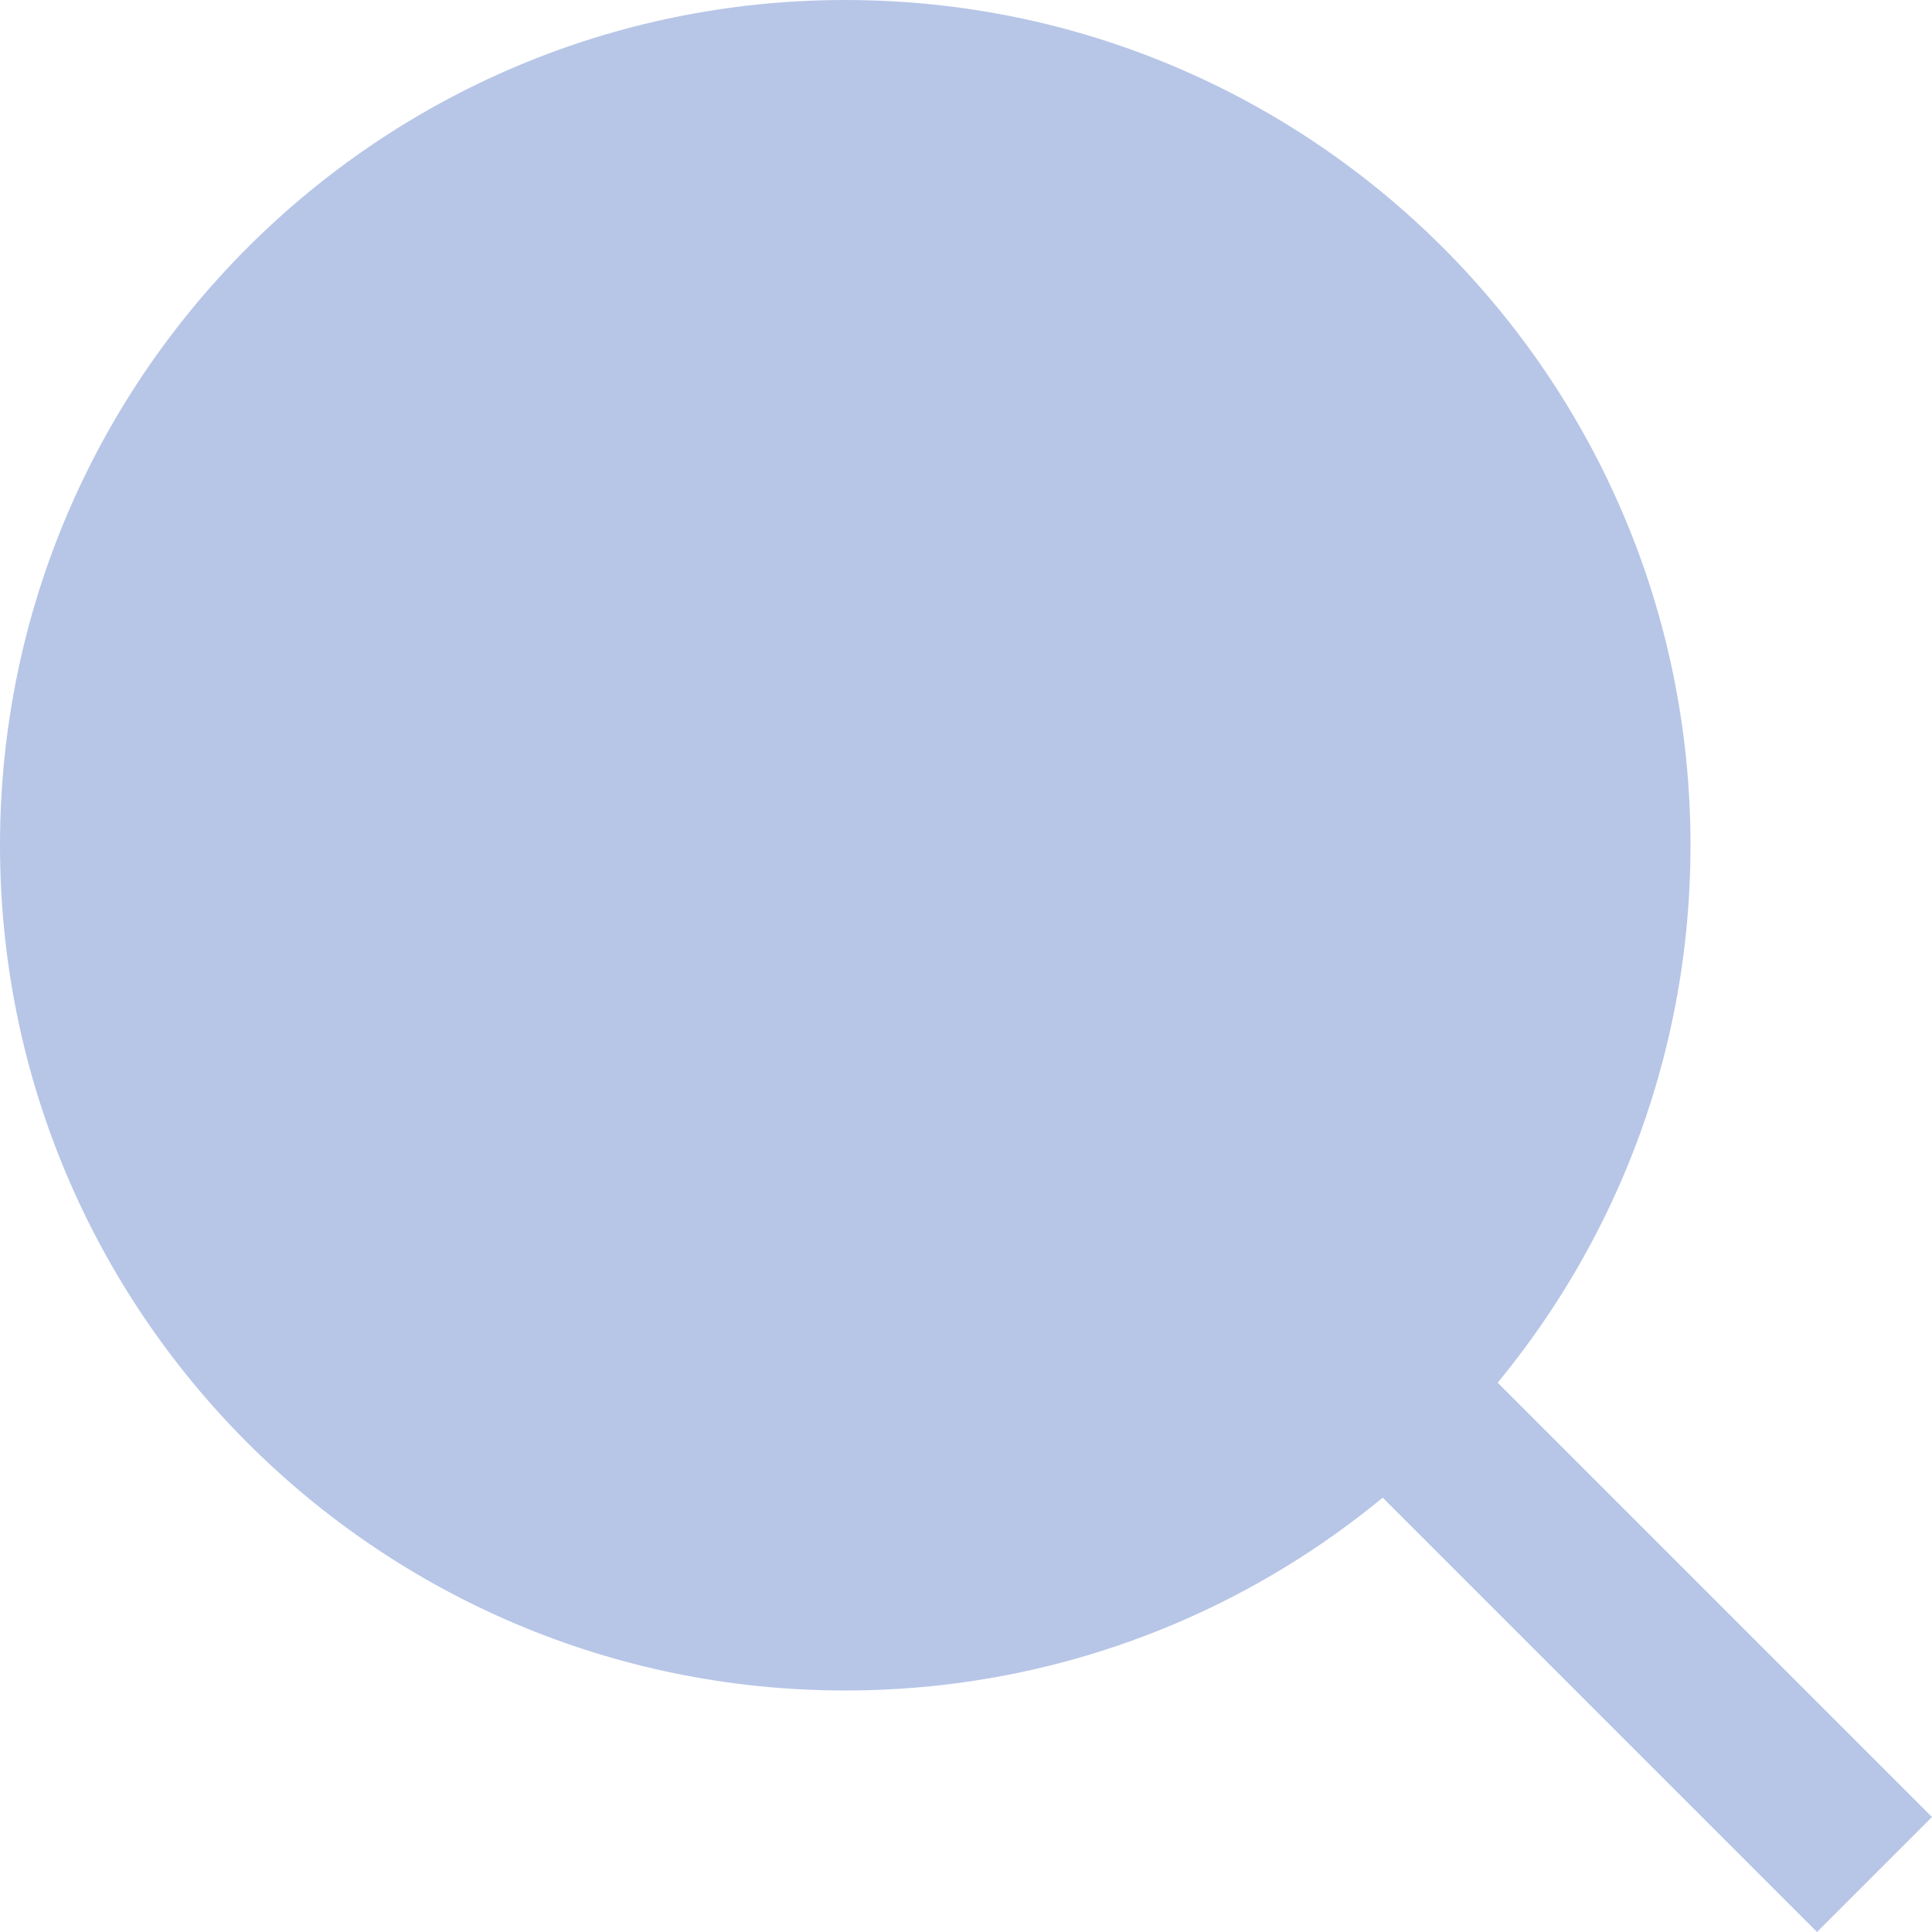
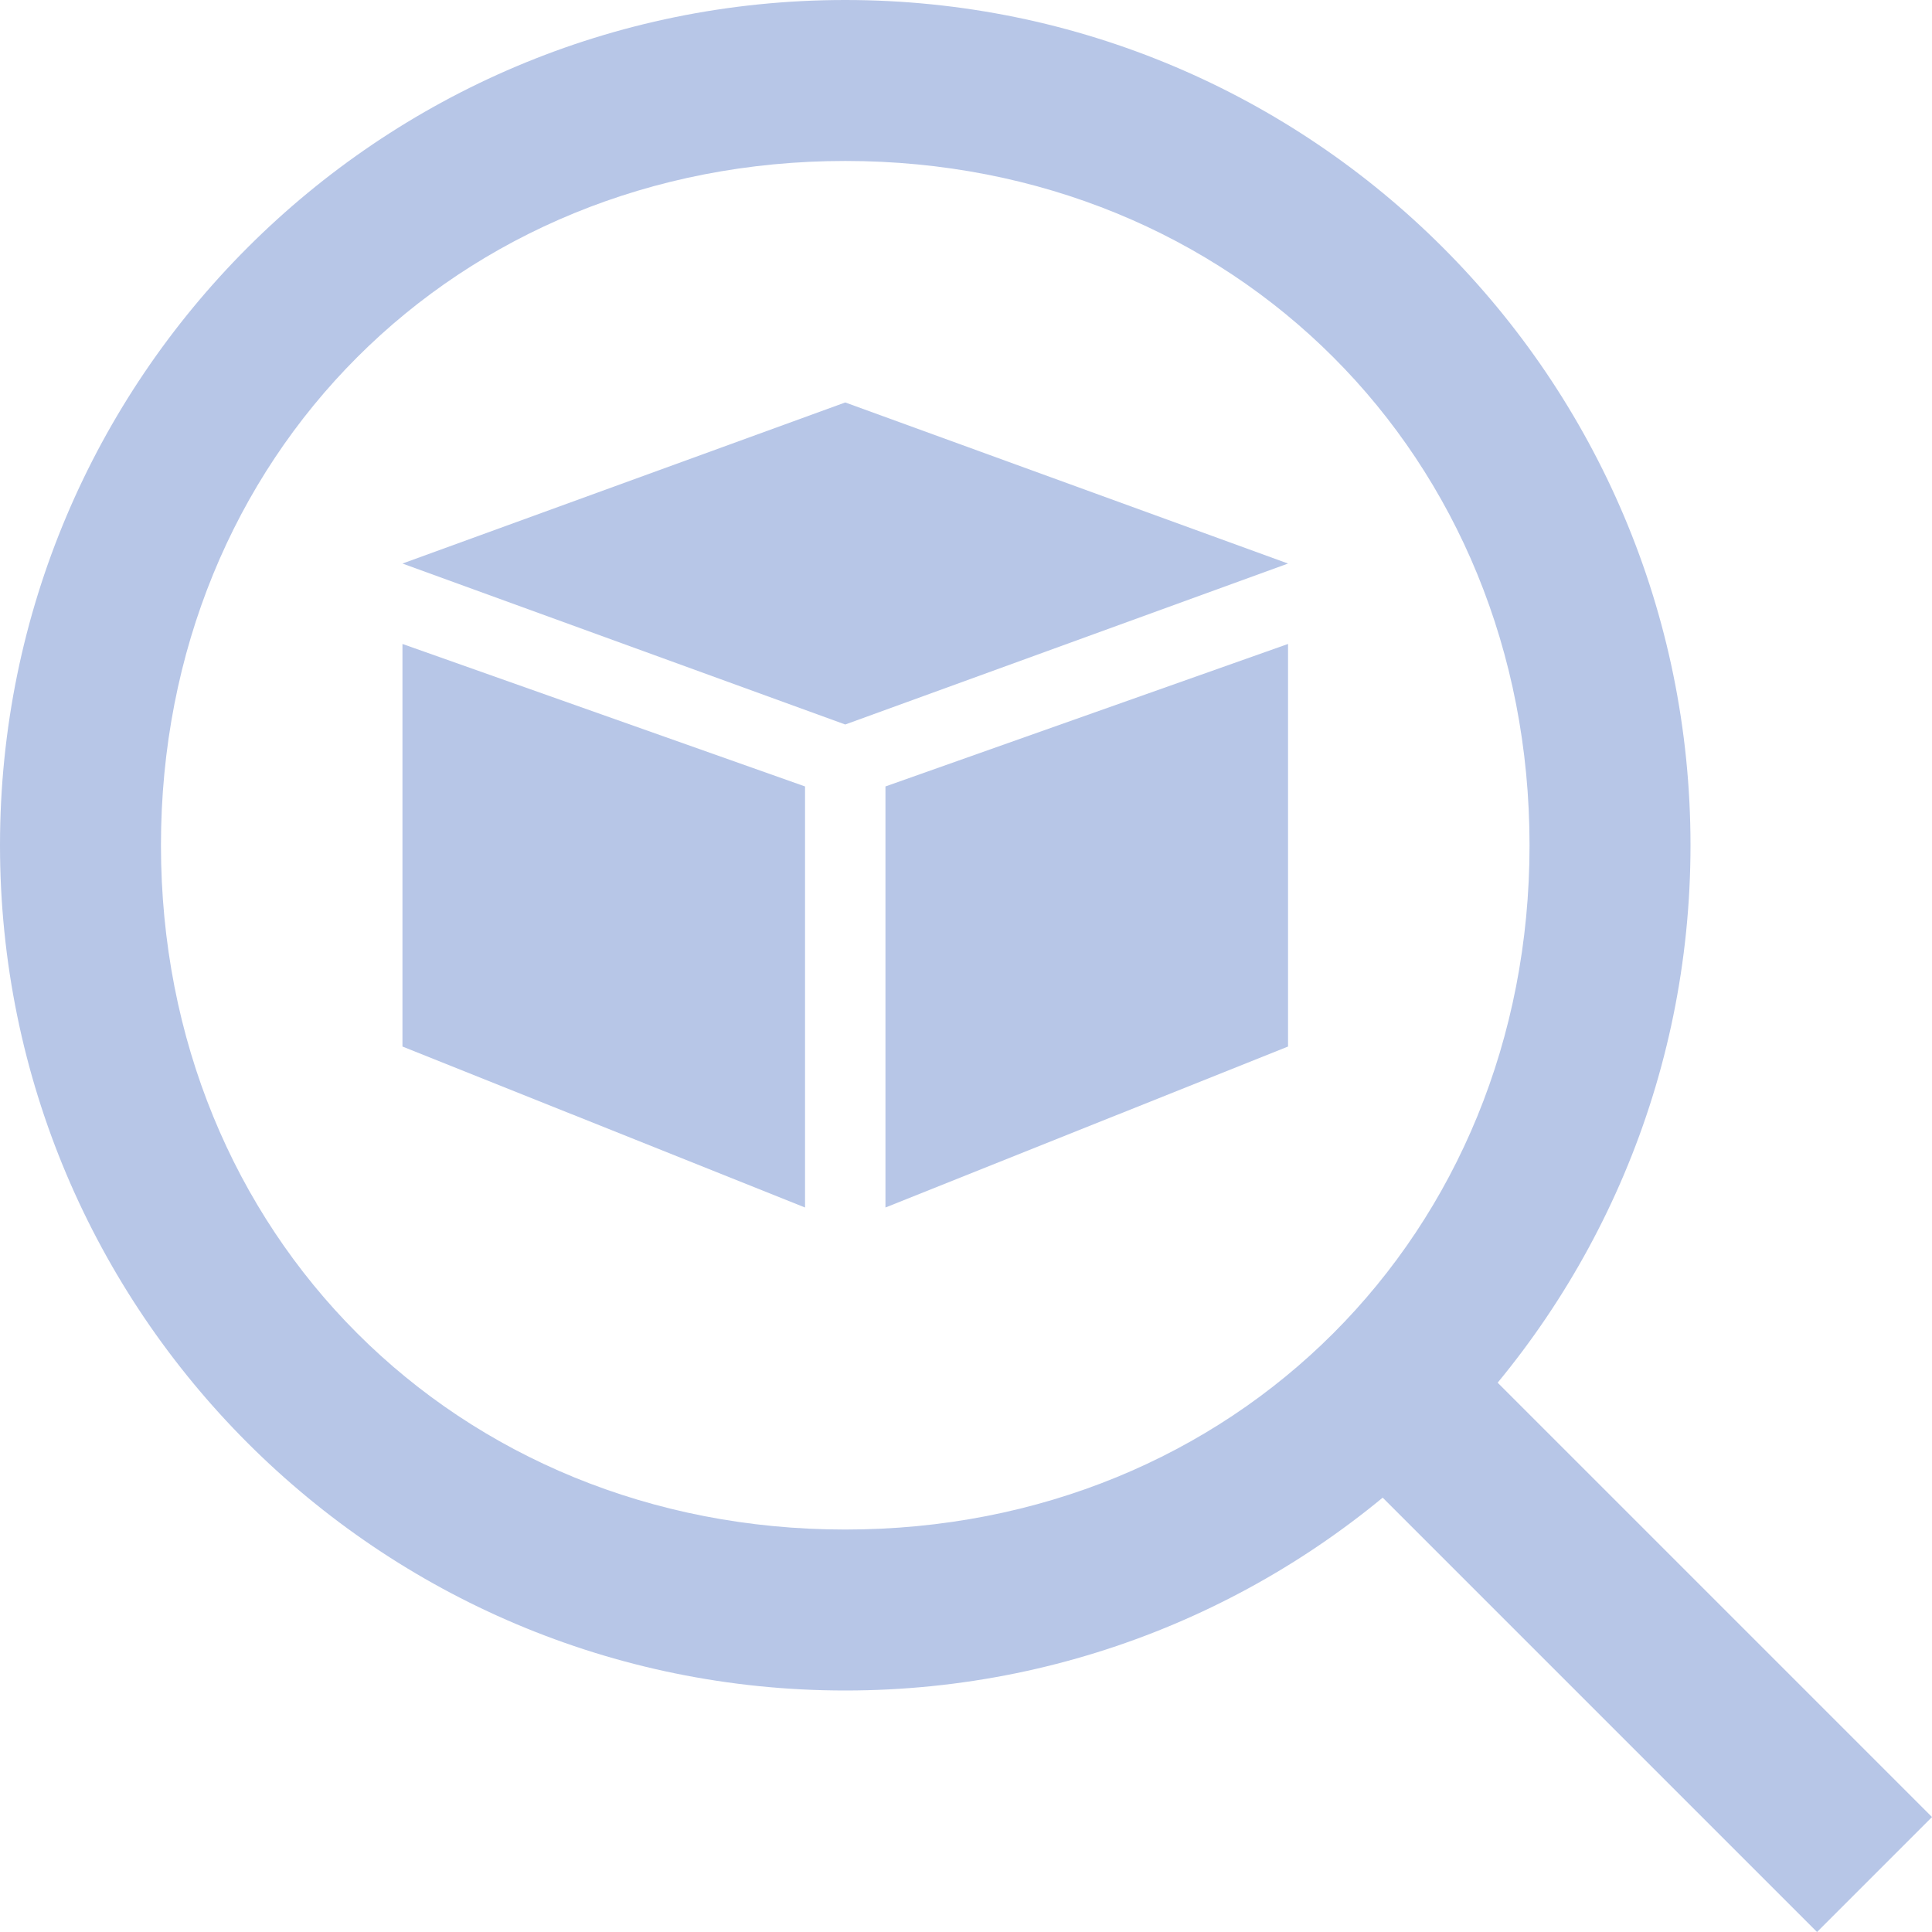
<svg xmlns="http://www.w3.org/2000/svg" width="16" height="16" viewBox="0 0 16 16" fill="none">
-   <path fillRule="evenodd" clipRule="evenodd" d="M7 14C10.866 14 14 10.866 14 7C14 3.134 10.866 0 7 0C3.134 0 0 3.134 0 7C0 10.866 3.134 14 7 14ZM7 12.667C10.222 12.667 12.667 10.222 12.667 7C12.667 3.778 10.222 1.333 7 1.333C3.778 1.333 1.333 3.778 1.333 7C1.333 10.222 3.778 12.667 7 12.667Z" fill="#B7C6E7" />
+   <path fill-rule="evenodd" clip-rule="evenodd" d="M7 14C10.866 14 14 10.866 14 7C14 3.134 10.866 0 7 0C3.134 0 0 3.134 0 7C0 10.866 3.134 14 7 14ZM7 12.667C10.222 12.667 12.667 10.222 12.667 7C12.667 3.778 10.222 1.333 7 1.333C3.778 1.333 1.333 3.778 1.333 7C1.333 10.222 3.778 12.667 7 12.667Z" fill="#B7C6E7" />
  <path d="M7.333 10L10.667 8.667V5.333L7.333 6.513V10Z" fill="#B7C6E7" />
  <path d="M6.667 10L3.333 8.667V5.333L6.667 6.513V10Z" fill="#B7C6E7" />
  <path d="M7 3.333L3.333 4.667L7 6L10.667 4.667L7 3.333Z" fill="#B7C6E7" />
  <path d="M11.952 11L16 15.048L15.048 16L11 11.952L11.952 11Z" fill="#B7C6E7" />
</svg>
